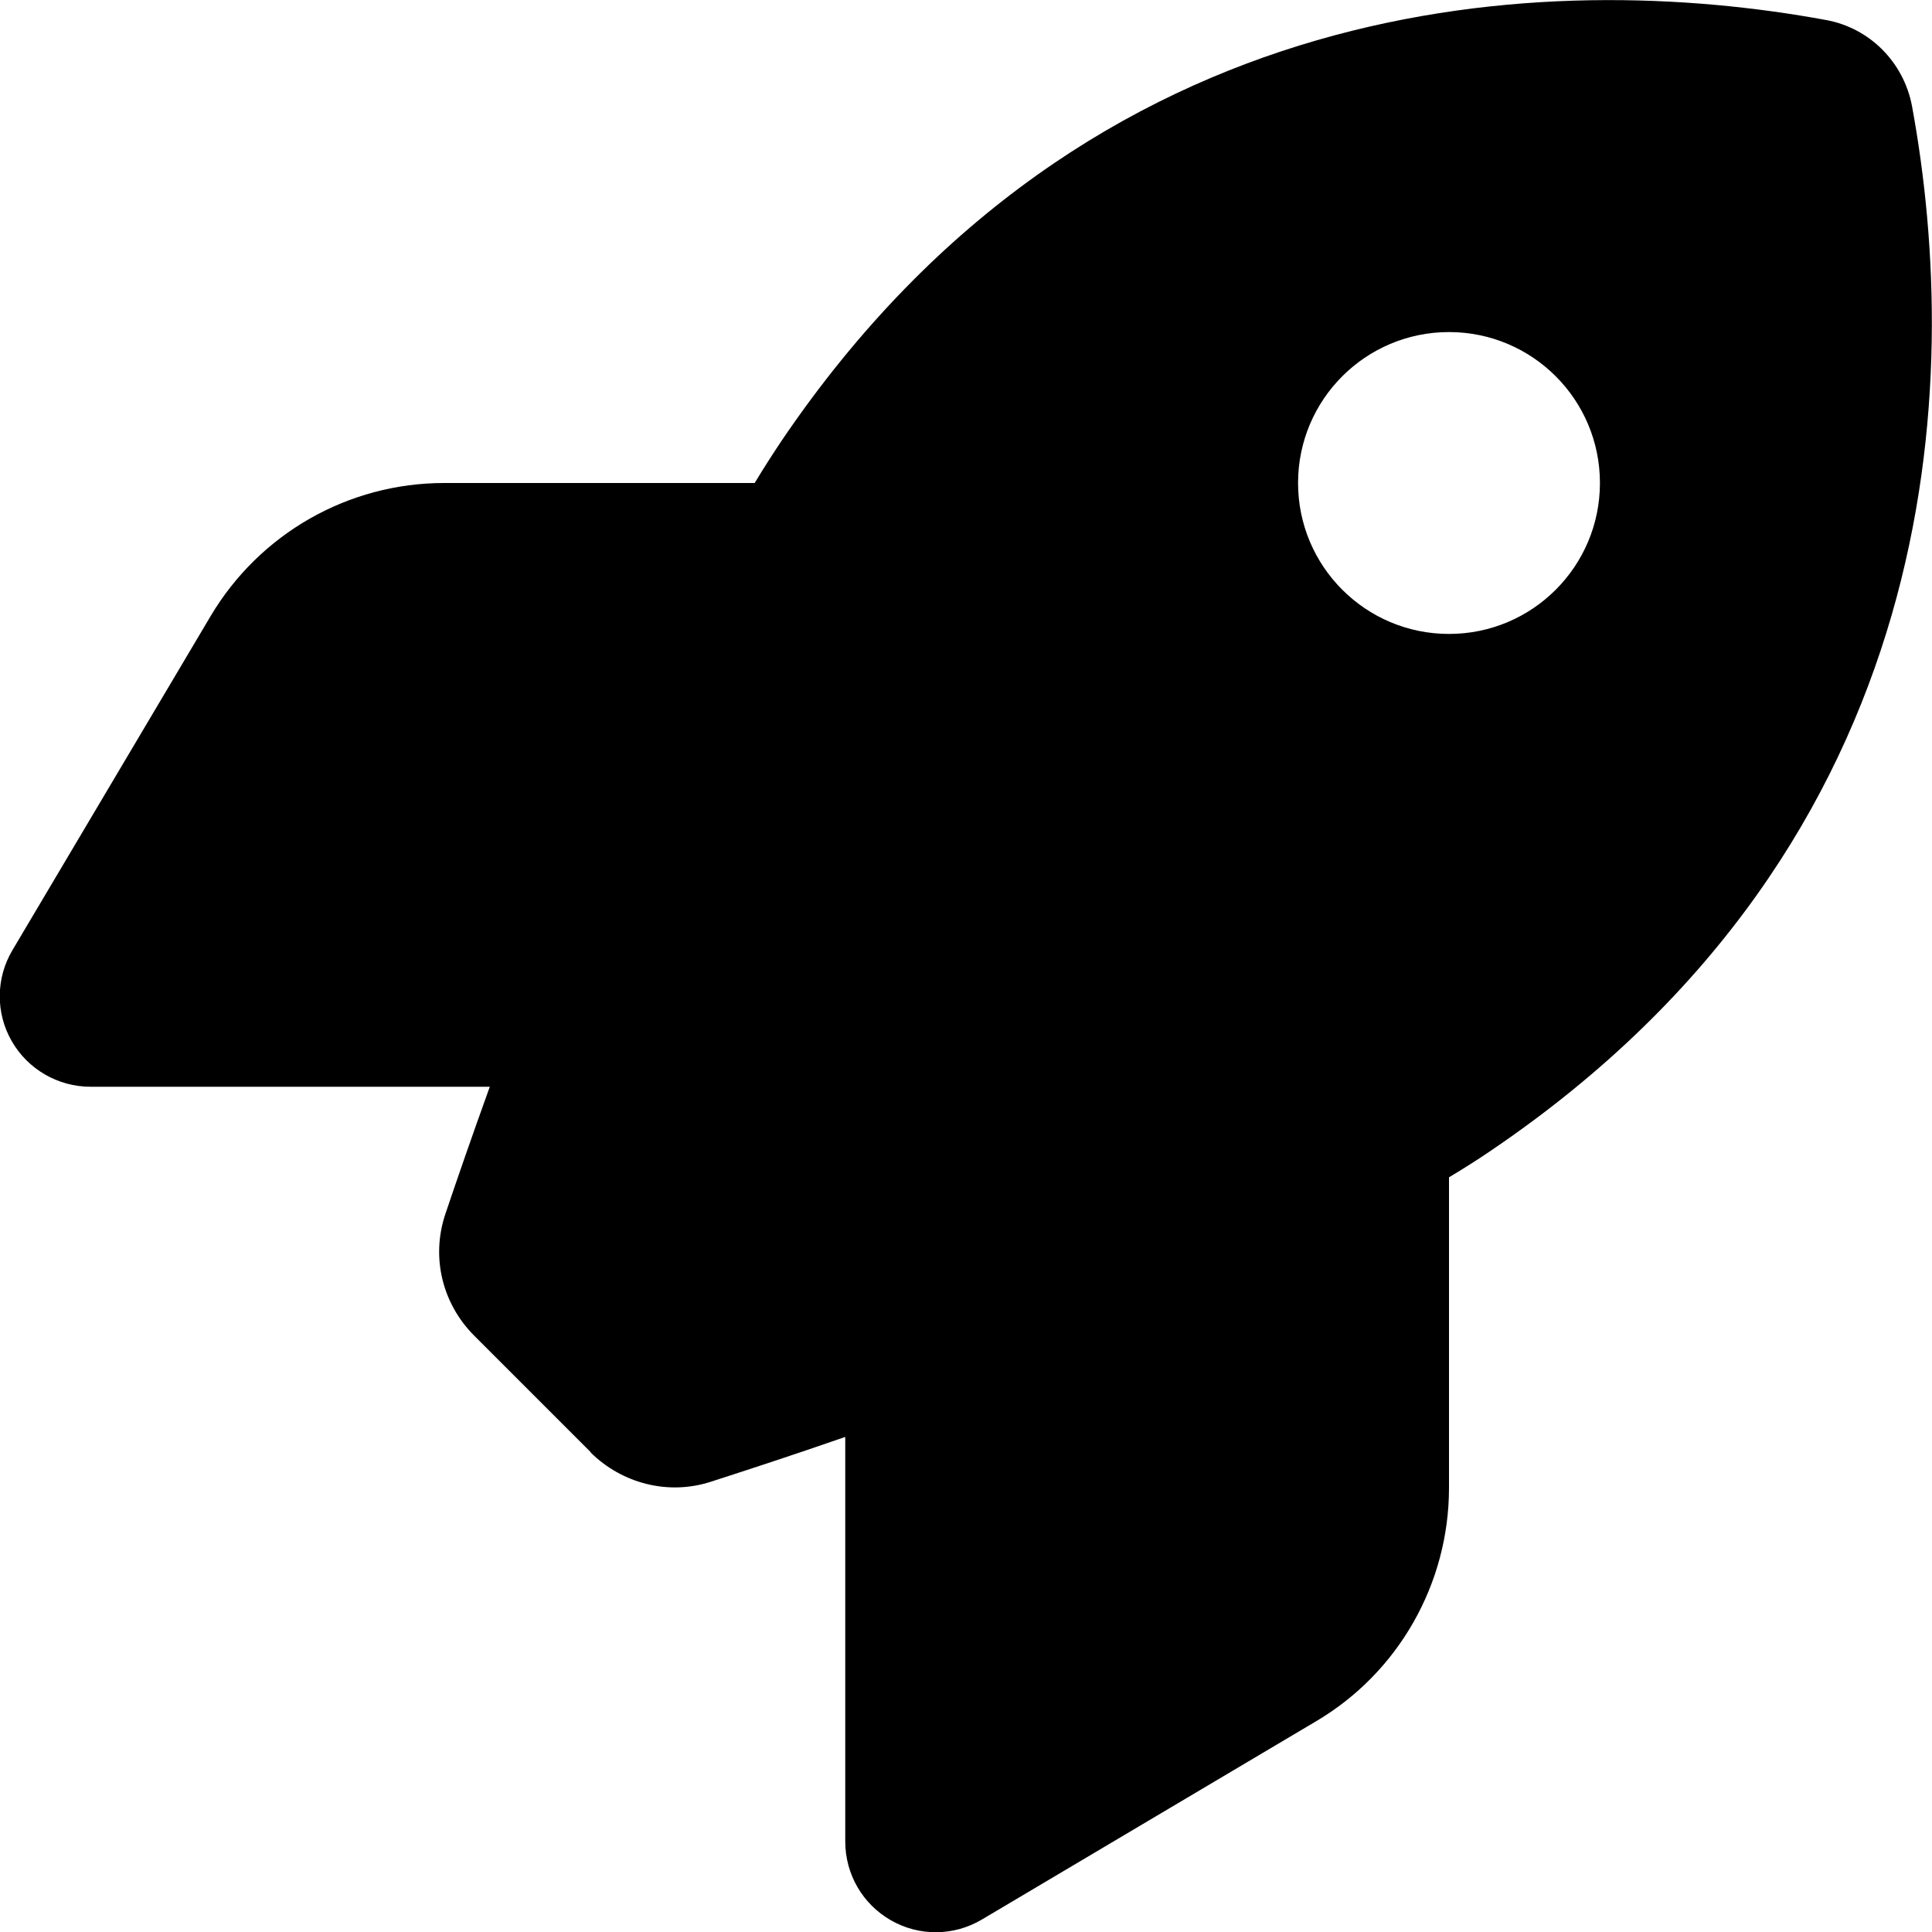
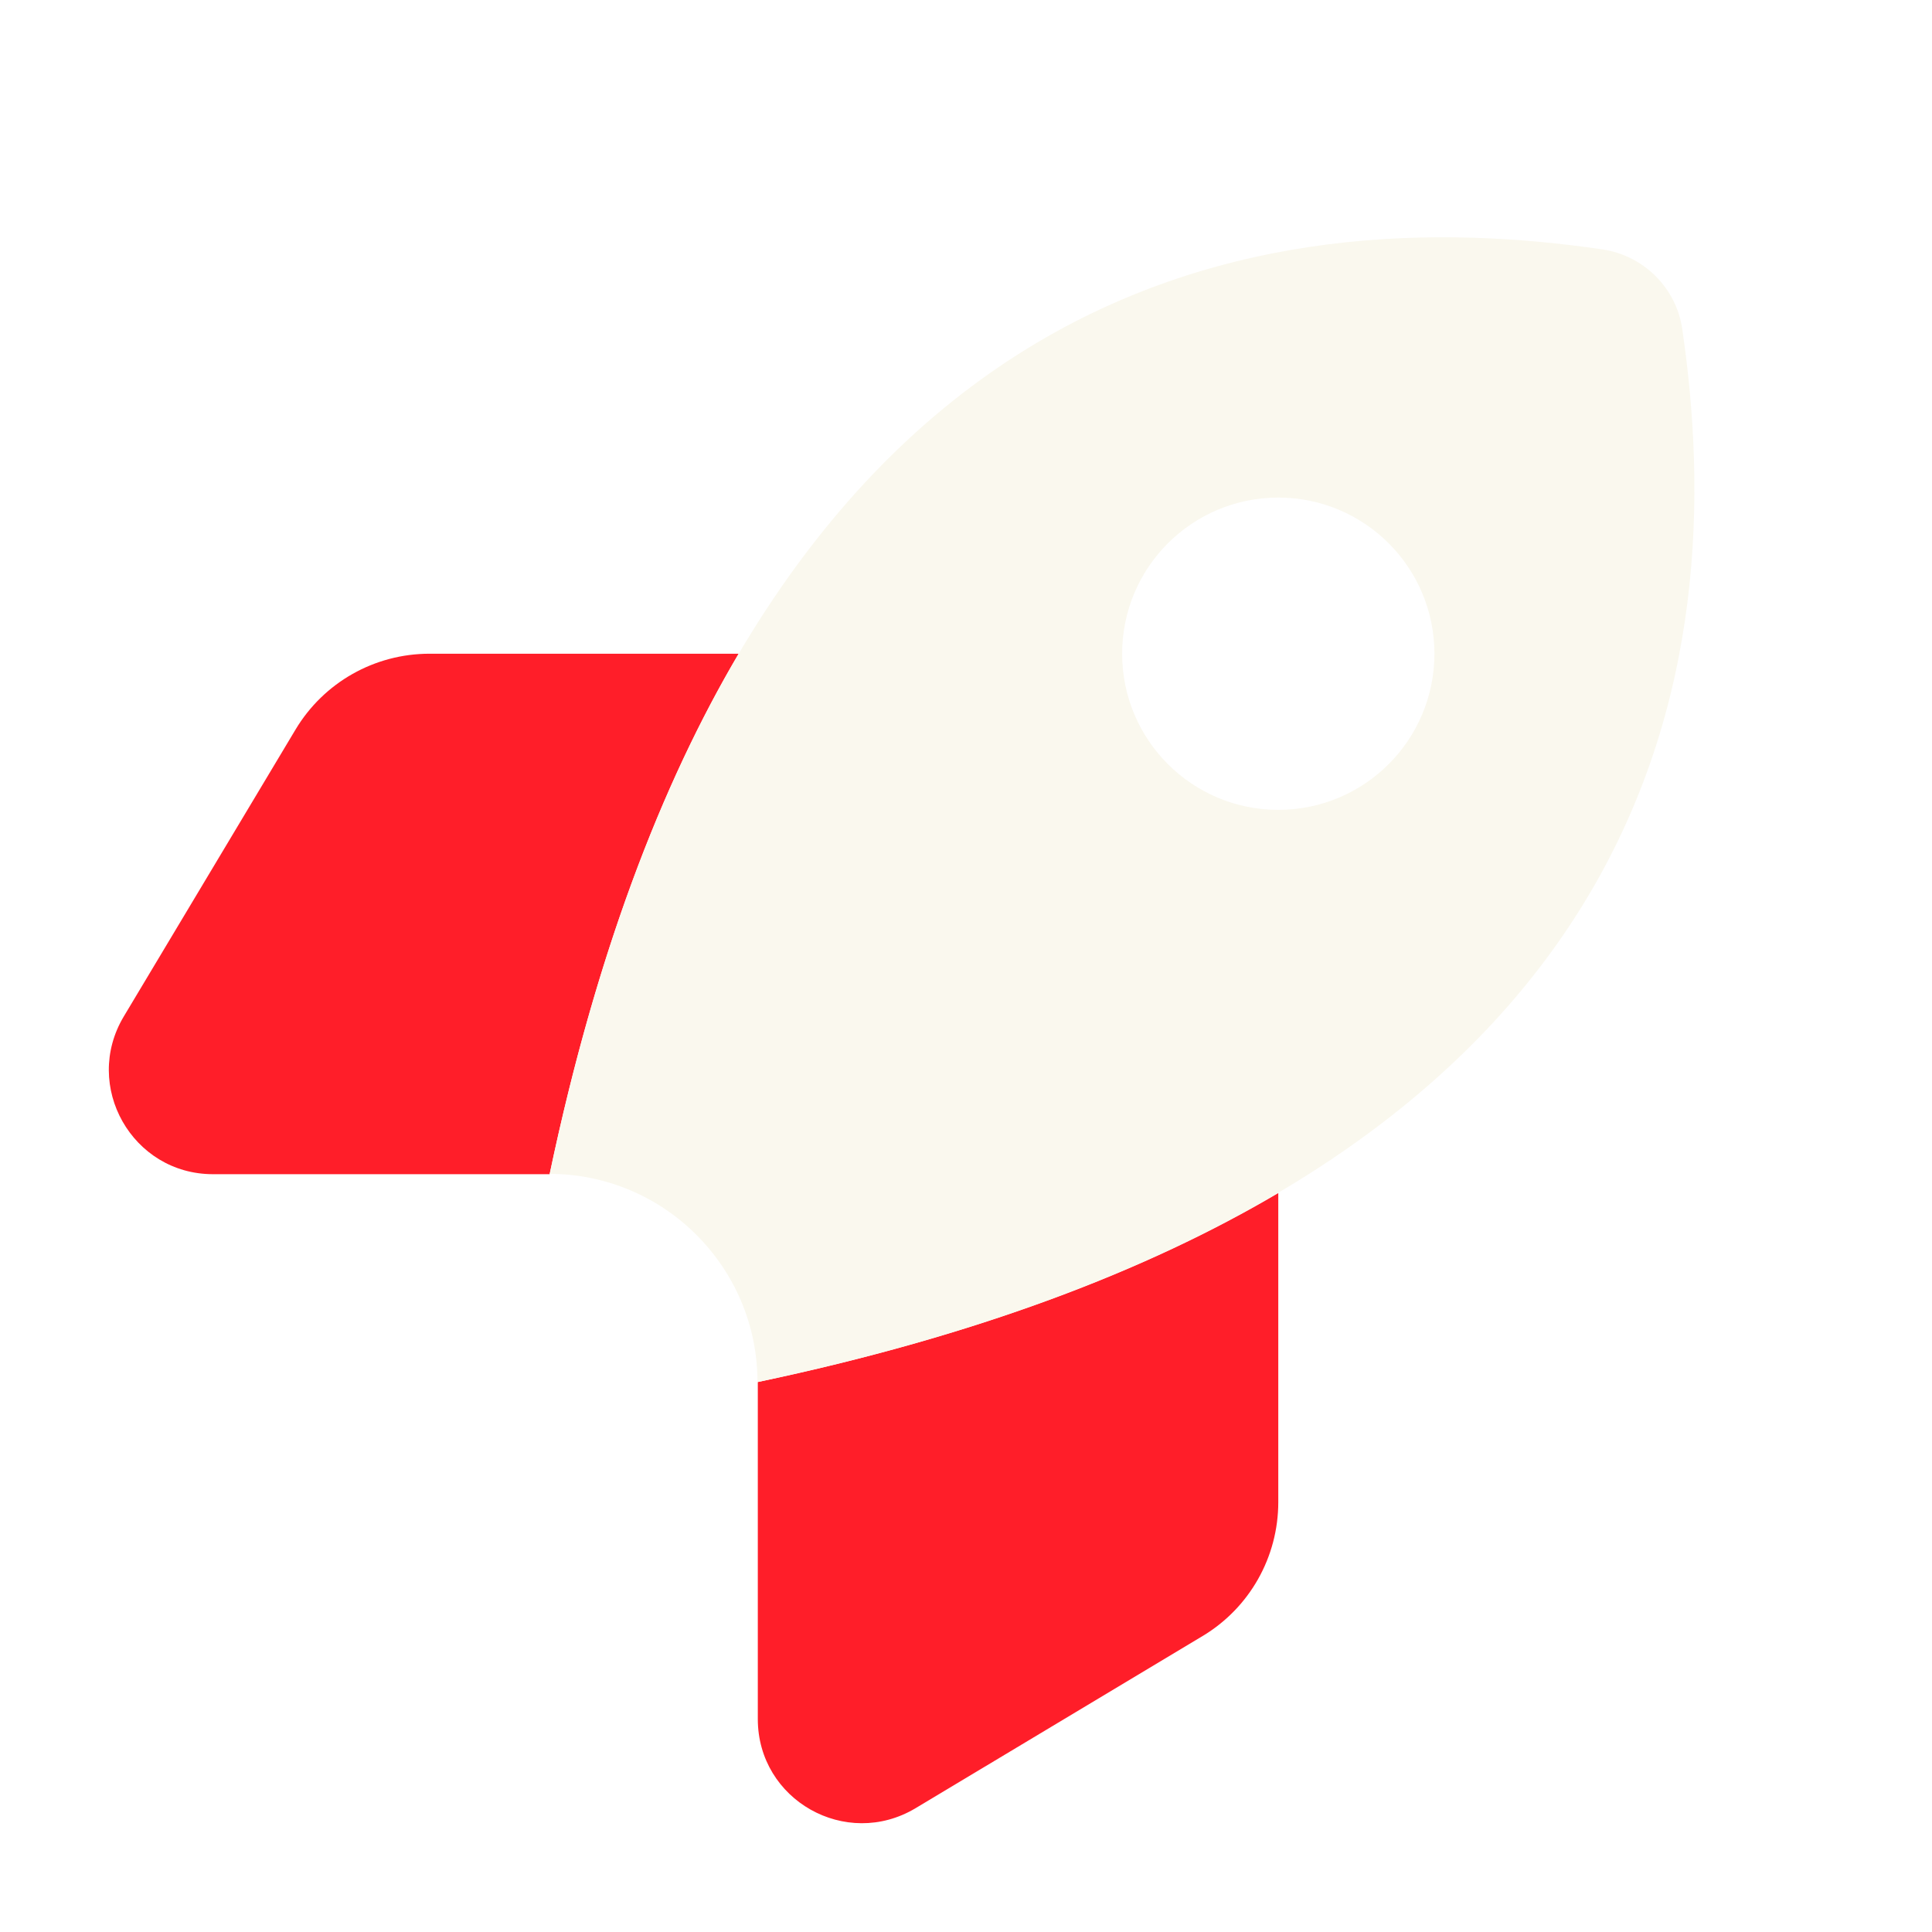
- <svg xmlns="http://www.w3.org/2000/svg" viewBox="0 0 512 512">
-   <path d="M156.6 384.9L125.7 354c-8.5-8.5-11.5-20.8-7.7-32.2c3-8.9 7-20.5 11.8-33.8L24 288c-8.6 0-16.6-4.6-20.9-12.1s-4.2-16.7 .2-24.1l52.5-88.5c13-21.9 36.5-35.3 61.9-35.3l82.3 0c2.4-4 4.8-7.7 7.2-11.3C289.1-4.1 411.1-8.1 483.9 5.3c11.6 2.1 20.6 11.2 22.8 22.8c13.4 72.9 9.3 194.8-111.4 276.7c-3.5 2.4-7.3 4.8-11.3 7.2l0 82.3c0 25.4-13.4 49-35.3 61.9l-88.5 52.5c-7.4 4.4-16.6 4.5-24.1 .2s-12.1-12.2-12.1-20.9l0-107.2c-14.1 4.9-26.4 8.9-35.7 11.9c-11.2 3.6-23.4 .5-31.8-7.8zM384 168a40 40 0 1 0 0-80 40 40 0 1 0 0 80z" />
+ <svg xmlns="http://www.w3.org/2000/svg" viewBox="-40.96 -40.96 593.92 593.92">
+   <path fill="#ff1e29" d="M-2.9 271.5C-15.7 292.9-.3 320 24.5 320L128 320c14.2-67.4 34.3-119.7 58.1-160l-95 0c-16.9 0-32.5 8.8-41.2 23.3L-2.9 271.5zM192 384l0 103.5c0 24.9 27.1 40.2 48.5 27.4L328.7 462c14.5-8.7 23.3-24.3 23.3-41.2l0-95c-40.3 23.8-92.6 43.9-160 58.1z" />
+   <path fill="#faf8ee" d="M128 320c59.6-283.1 224-298.9 323.6-284.3 12.8 1.9 22.8 11.9 24.6 24.6 14.6 99.6-1.2 264-284.3 323.6 0-35.3-28.7-64-64-64zM400 160a48 48 0 1 0 -96 0 48 48 0 1 0 96 0z" />
</svg>
